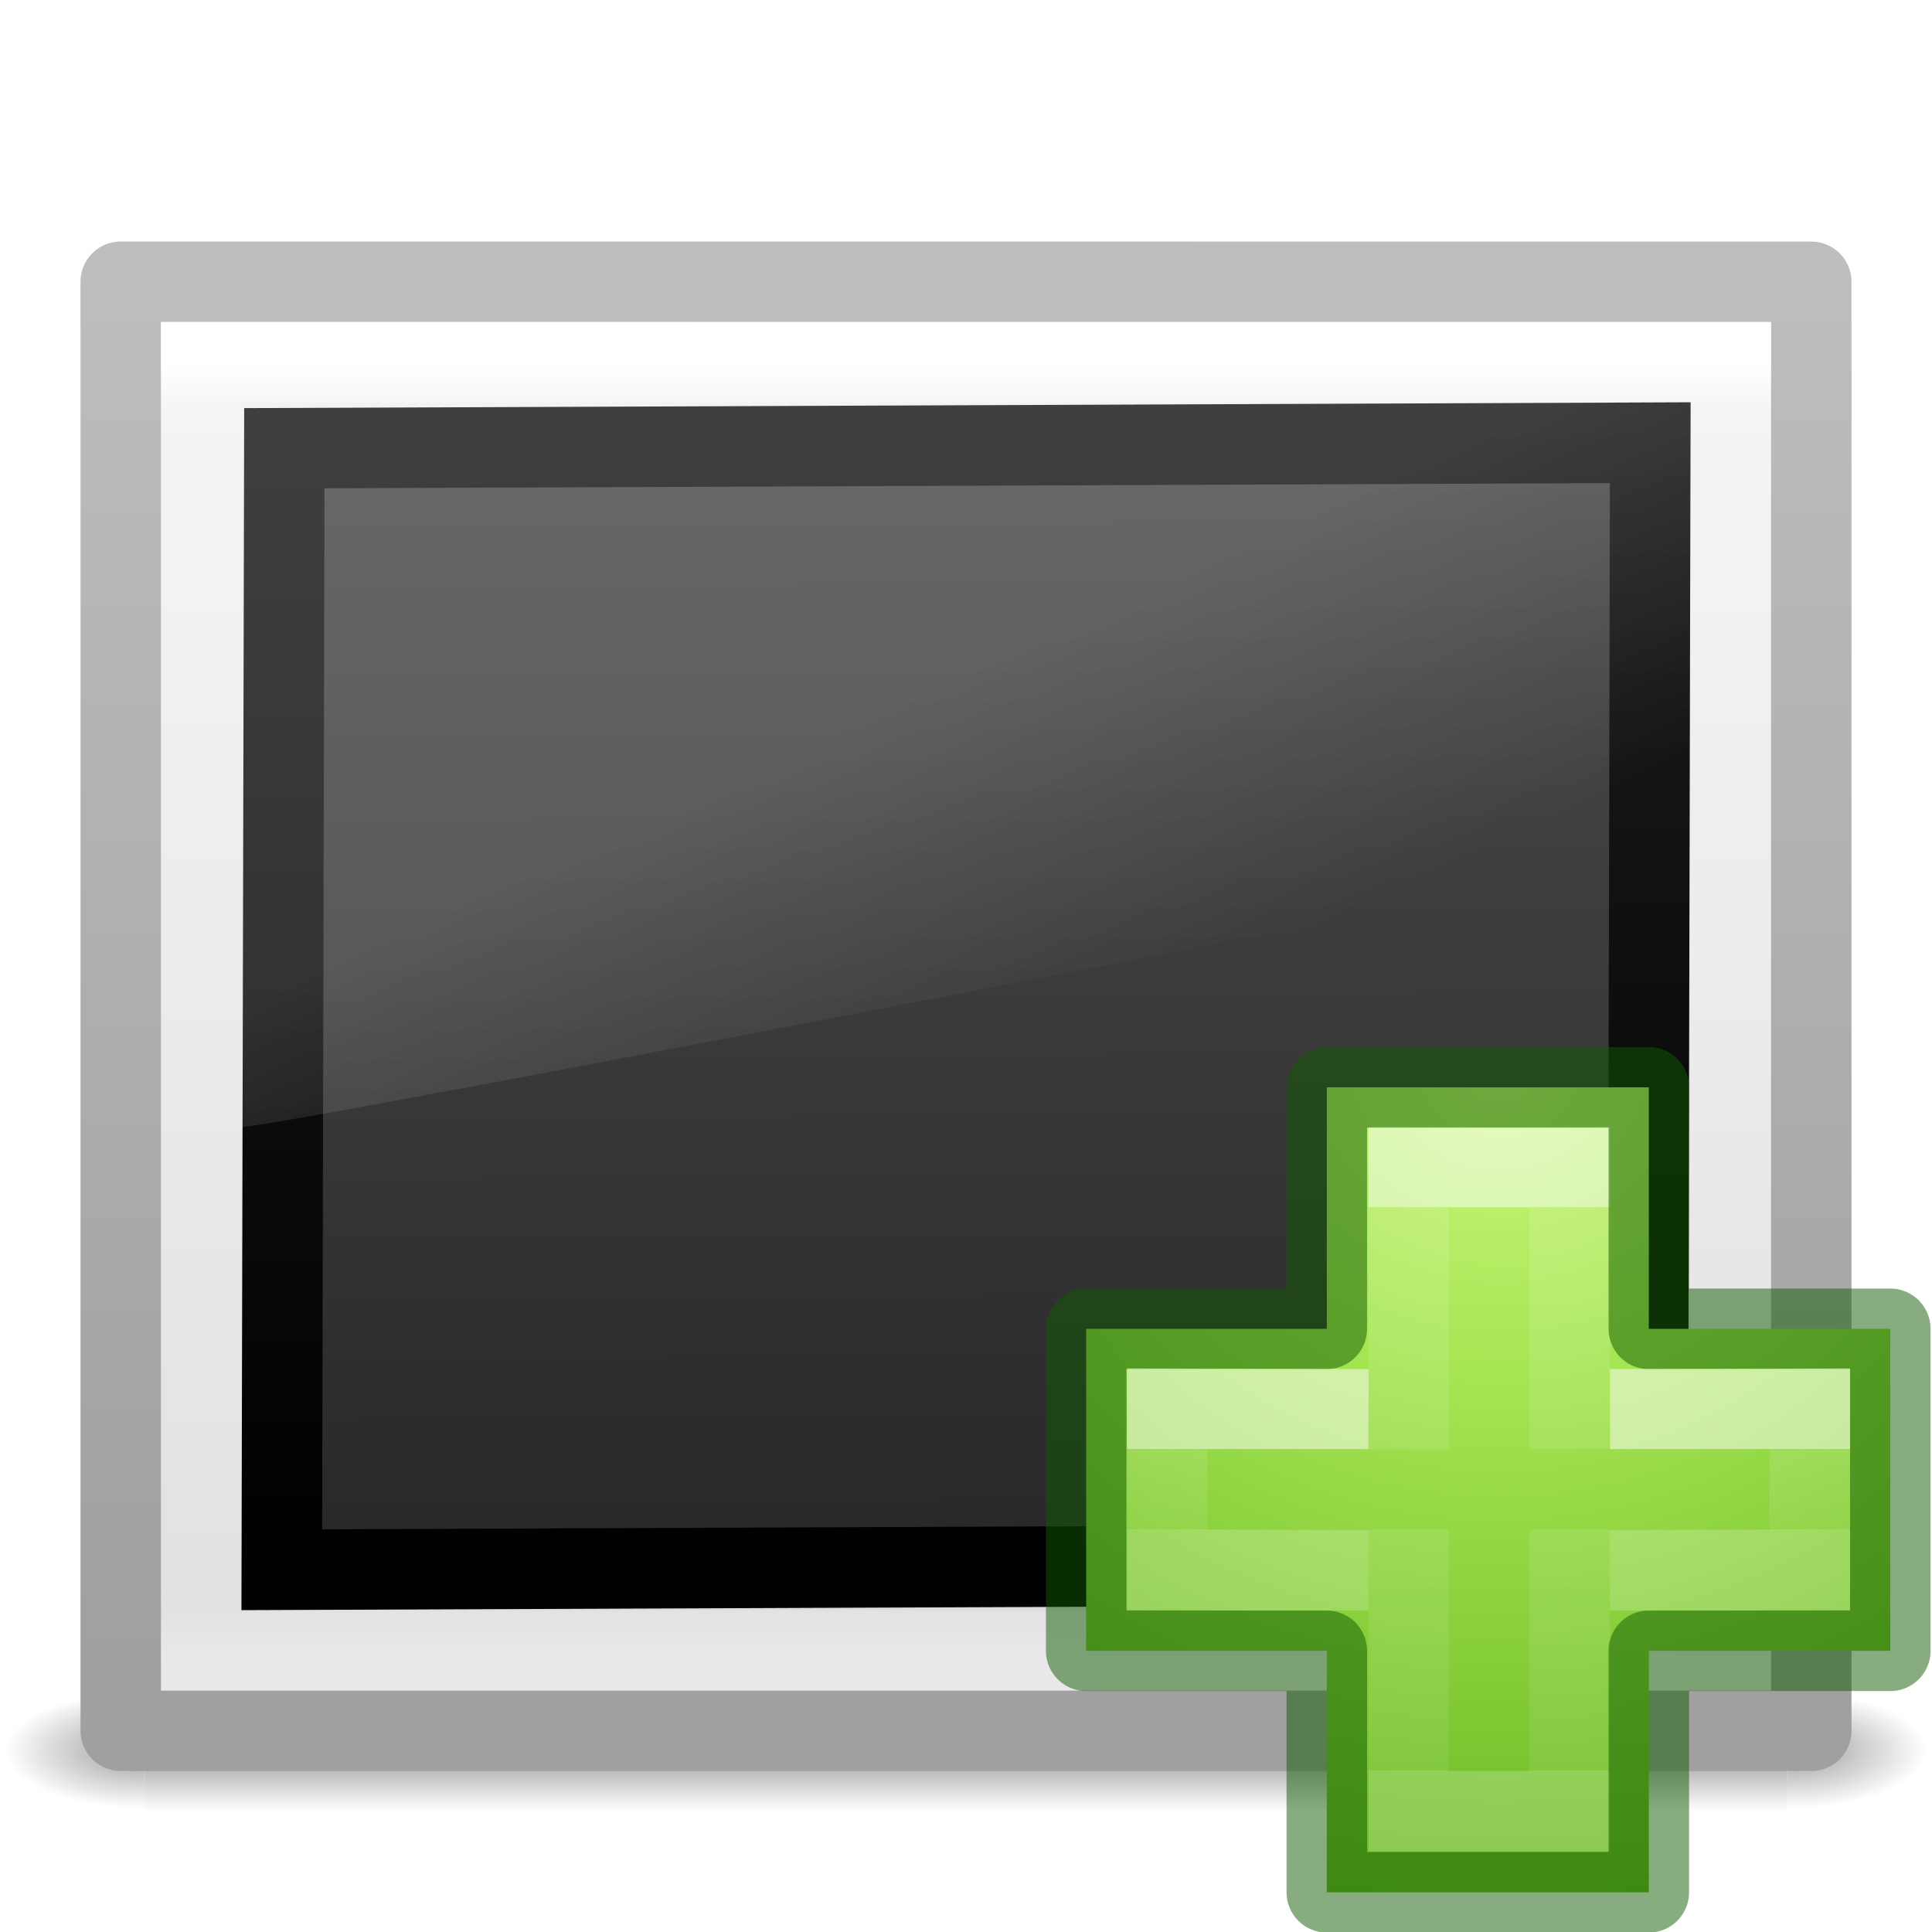
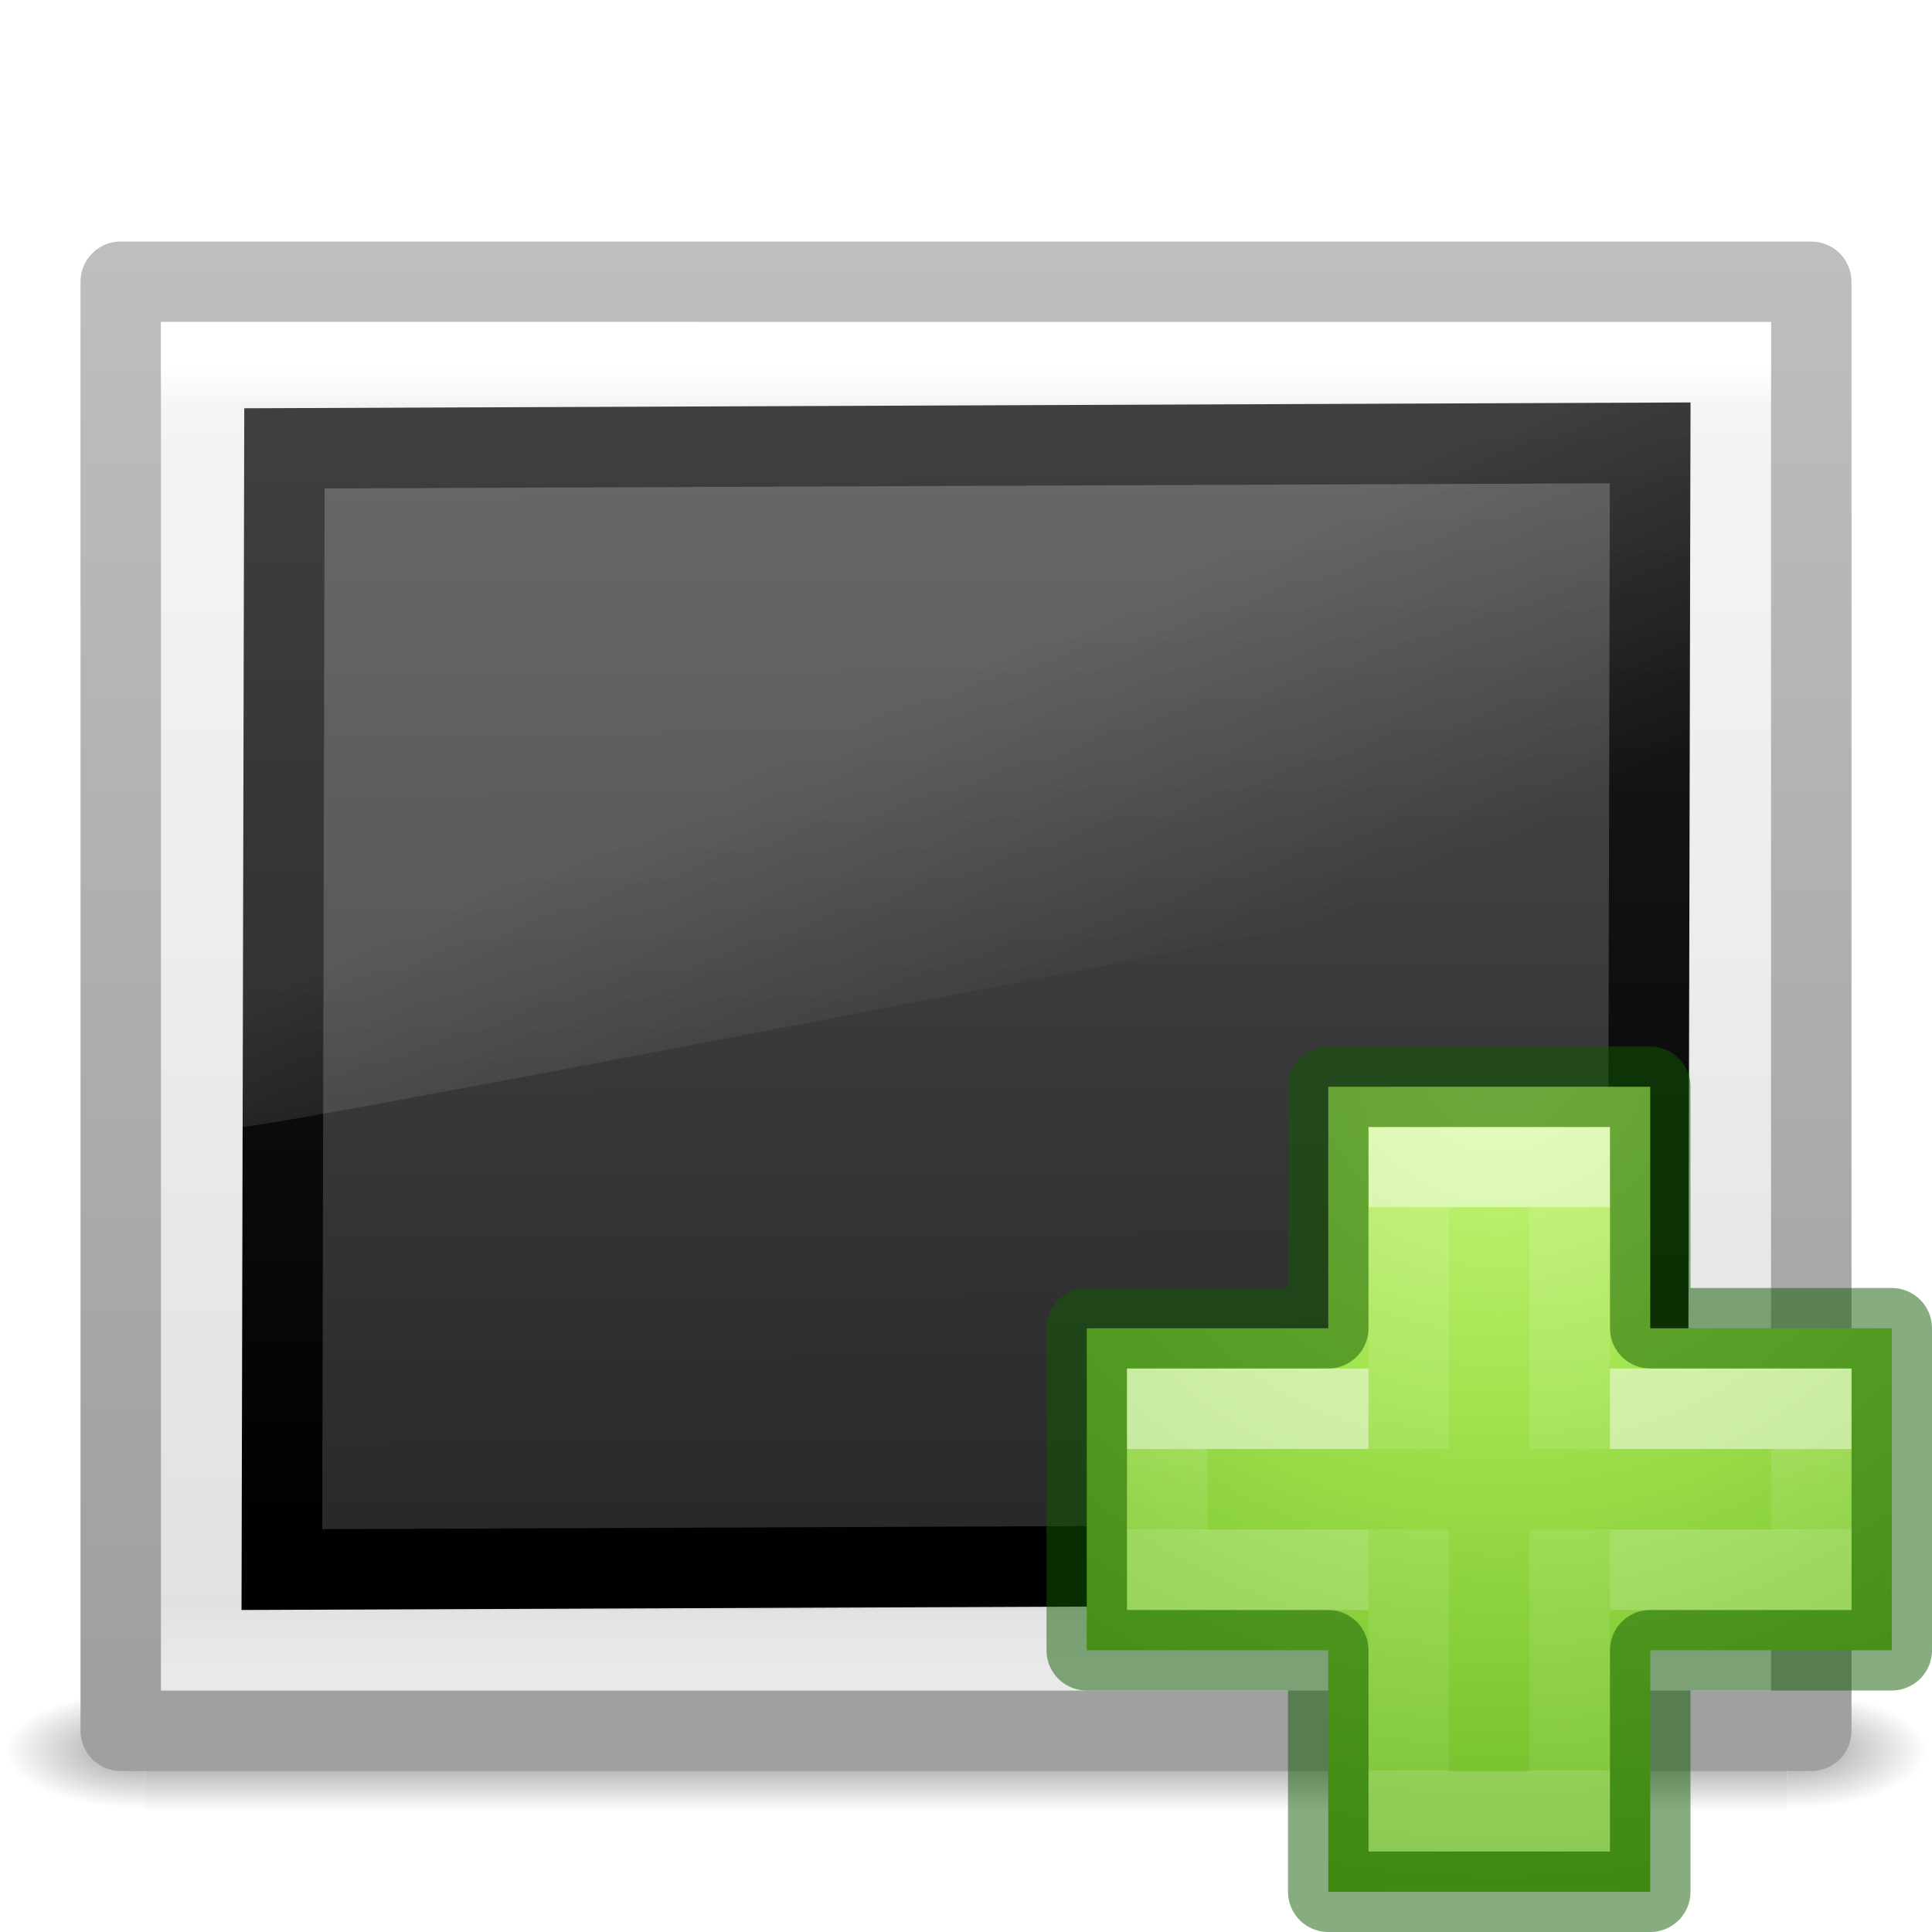
<svg xmlns="http://www.w3.org/2000/svg" xmlns:xlink="http://www.w3.org/1999/xlink" version="1.0" width="24" height="24" id="svg2453">
  <defs id="defs2455">
    <radialGradient cx="605.714" cy="486.648" r="117.143" fx="605.714" fy="486.648" id="radialGradient19613" xlink:href="#linearGradient5060" gradientUnits="userSpaceOnUse" gradientTransform="matrix(0.02891661,0,0,0.01235294,26.9731,38.47085)" />
    <linearGradient id="linearGradient5060">
      <stop id="stop5062" style="stop-color:#000000;stop-opacity:1" offset="0" />
      <stop id="stop5064" style="stop-color:#000000;stop-opacity:0" offset="1" />
    </linearGradient>
    <radialGradient cx="605.714" cy="486.648" r="117.143" fx="605.714" fy="486.648" id="radialGradient19616" xlink:href="#linearGradient5060" gradientUnits="userSpaceOnUse" gradientTransform="matrix(-0.0289166,0,0,0.01235294,21.02689,38.47085)" />
    <linearGradient id="linearGradient5048">
      <stop id="stop5050" style="stop-color:#000000;stop-opacity:0" offset="0" />
      <stop id="stop5056" style="stop-color:#000000;stop-opacity:1" offset="0.5" />
      <stop id="stop5052" style="stop-color:#000000;stop-opacity:0" offset="1" />
    </linearGradient>
    <linearGradient x1="302.857" y1="366.648" x2="302.857" y2="609.505" id="linearGradient19619" xlink:href="#linearGradient5048" gradientUnits="userSpaceOnUse" gradientTransform="matrix(0.08449704,0,0,0.01235294,-6.539646,38.47082)" />
    <linearGradient x1="16.626" y1="15.298" x2="20.055" y2="24.628" id="linearGradient3371" xlink:href="#linearGradient8265-821-176-38-919-66-249-7-7-1" gradientUnits="userSpaceOnUse" gradientTransform="matrix(0.3907816,0,0,0.4879625,2.602928,2.212697)" />
    <linearGradient id="linearGradient8265-821-176-38-919-66-249-7-7-1">
      <stop id="stop2687-1-9-6" style="stop-color:#ffffff;stop-opacity:1" offset="0" />
      <stop id="stop2689-5-4-4" style="stop-color:#ffffff;stop-opacity:0" offset="1" />
    </linearGradient>
    <linearGradient id="linearGradient3104">
      <stop id="stop3106" style="stop-color:#a0a0a0;stop-opacity:1" offset="0" />
      <stop id="stop3108" style="stop-color:#bebebe;stop-opacity:1" offset="1" />
    </linearGradient>
    <linearGradient id="linearGradient3600">
      <stop id="stop3602" style="stop-color:#f4f4f4;stop-opacity:1" offset="0" />
      <stop id="stop3604" style="stop-color:#dbdbdb;stop-opacity:1" offset="1" />
    </linearGradient>
    <linearGradient id="linearGradient3977">
      <stop id="stop3979" style="stop-color:#ffffff;stop-opacity:1" offset="0" />
      <stop id="stop3981" style="stop-color:#ffffff;stop-opacity:0.235" offset="0.036" />
      <stop id="stop3983" style="stop-color:#ffffff;stop-opacity:0.157" offset="0.951" />
      <stop id="stop3985" style="stop-color:#ffffff;stop-opacity:0.392" offset="1" />
    </linearGradient>
    <linearGradient x1="24" y1="5.564" x2="24" y2="43" id="linearGradient3138" xlink:href="#linearGradient3977" gradientUnits="userSpaceOnUse" gradientTransform="matrix(0.5135135,0,0,0.4324324,-0.3243212,2.121668)" />
    <linearGradient x1="25.132" y1="0.985" x2="25.132" y2="47.013" id="linearGradient3141" xlink:href="#linearGradient3600" gradientUnits="userSpaceOnUse" gradientTransform="matrix(0.6000008,0,0,0.3911119,-2.400021,2.513404)" />
    <linearGradient x1="-51.786" y1="50.786" x2="-51.786" y2="2.906" id="linearGradient3143" xlink:href="#linearGradient3104" gradientUnits="userSpaceOnUse" gradientTransform="matrix(0.4844988,0,0,0.3660225,33.24617,2.077517)" />
    <linearGradient id="linearGradient4785-3">
      <stop id="stop4787-5" style="stop-color:#262626;stop-opacity:1" offset="0" />
      <stop id="stop4789-1" style="stop-color:#4d4d4d;stop-opacity:1" offset="1" />
    </linearGradient>
    <linearGradient id="linearGradient3610-302-9-7">
      <stop id="stop3796-3-8" style="stop-color:#1d1d1d;stop-opacity:1" offset="0" />
      <stop id="stop3798-1-9" style="stop-color:#000000;stop-opacity:1" offset="1" />
    </linearGradient>
-     <linearGradient x1="45.414" y1="15.27" x2="45.567" y2="96.253" id="linearGradient3077" xlink:href="#linearGradient4785-3" gradientUnits="userSpaceOnUse" gradientTransform="matrix(0.2139559,0,0,0.1774896,-26.54065,-22.69747)" />
-     <linearGradient x1="-24.032" y1="-13.091" x2="-24.098" y2="-40.164" id="linearGradient3079" xlink:href="#linearGradient3610-302-9-7" gradientUnits="userSpaceOnUse" gradientTransform="matrix(0.4857147,0,0,0.5185184,-0.339441,1.498599)" />
+     <linearGradient x1="45.414" y1="15.27" x2="45.567" y2="96.253" id="linearGradient3077" xlink:href="#linearGradient4785-3" gradientUnits="userSpaceOnUse" gradientTransform="matrix(0.2139272,0,0,0.1774386,-26.53871,-22.6945)" />
+     <linearGradient x1="-24.032" y1="-13.091" x2="-24.098" y2="-40.164" id="linearGradient3079" xlink:href="#linearGradient3610-302-9-7" gradientUnits="userSpaceOnUse" gradientTransform="matrix(0.4856495,0,0,0.5183693,-0.3410154,1.494606)" />
    <radialGradient cx="65.297" cy="48.216" r="31" fx="65.297" fy="48.216" id="radialGradient3900-3" xlink:href="#linearGradient3242-7-3-8-0-4-58-06" gradientUnits="userSpaceOnUse" gradientTransform="matrix(0,0.5254499,-0.5716256,0,46.19339,-21.12381)" />
    <linearGradient id="linearGradient3242-7-3-8-0-4-58-06">
      <stop offset="0" style="stop-color:#cdf87e;stop-opacity:1" id="stop3244-5-8-5-6-4-3-8" />
      <stop offset="0.262" style="stop-color:#a2e34f;stop-opacity:1" id="stop3246-9-5-1-5-3-0-7" />
      <stop offset="0.661" style="stop-color:#68b723;stop-opacity:1" id="stop3248-7-2-0-7-5-35-9" />
      <stop offset="1" style="stop-color:#1d7e0d;stop-opacity:1" id="stop3250-8-2-8-5-6-40-4" />
    </linearGradient>
    <linearGradient x1="24.139" y1="10.631" x2="24.139" y2="35.623" id="linearGradient3030" xlink:href="#linearGradient4154" gradientUnits="userSpaceOnUse" gradientTransform="matrix(0.2817955,0,0,0.2800956,12.19656,12.01488)" />
    <linearGradient id="linearGradient4154">
      <stop id="stop4156" style="stop-color:#ffffff;stop-opacity:1" offset="0" />
      <stop id="stop4158" style="stop-color:#ffffff;stop-opacity:0.235" offset="0" />
      <stop id="stop4160" style="stop-color:#ffffff;stop-opacity:0.157" offset="1" />
      <stop id="stop4162" style="stop-color:#ffffff;stop-opacity:0.392" offset="1" />
    </linearGradient>
    <linearGradient x1="24.139" y1="21.342" x2="24.139" y2="24.912" id="linearGradient3030-1" xlink:href="#linearGradient4333" gradientUnits="userSpaceOnUse" gradientTransform="matrix(0.2817955,0,0,0.2800956,12.17874,12.02218)" />
    <linearGradient id="linearGradient4333">
      <stop offset="0" style="stop-color:#ffffff;stop-opacity:1" id="stop4335" />
      <stop offset="0" style="stop-color:#ffffff;stop-opacity:0.235" id="stop4337" />
      <stop offset="1" style="stop-color:#ffffff;stop-opacity:0.157" id="stop4339" />
      <stop offset="1" style="stop-color:#ffffff;stop-opacity:0.392" id="stop4341" />
    </linearGradient>
  </defs>
-   <g transform="matrix(0.5000009,0,0,0.5000009,0,-0.4999976)" id="g3257" style="opacity:0.4">
-     <rect width="40.8" height="3" x="3.6" y="43" id="rect2879" style="fill:url(#linearGradient19619);fill-opacity:1;fill-rule:nonzero;stroke:none;stroke-width:1;marker:none;visibility:visible;display:inline;overflow:visible" />
-     <path d="m 3.6,43 c 0,0 0,3 0,3 C 2.111,46.006 0,45.328 0,44.5 0,43.672 1.662,43 3.6,43 z" id="path2881" style="fill:url(#radialGradient19616);fill-opacity:1;fill-rule:nonzero;stroke:none;stroke-width:1;marker:none;visibility:visible;display:inline;overflow:visible" />
-     <path d="m 44.4,43 c 0,0 0,3 0,3 1.489,0.006 3.6,-0.672 3.6,-1.5 0,-0.828 -1.662,-1.5 -3.6,-1.5 z" id="path2883" style="fill:url(#radialGradient19613);fill-opacity:1;fill-rule:nonzero;stroke:none;stroke-width:1;marker:none;visibility:visible;display:inline;overflow:visible" />
+   <g transform="matrix(0.5000009,0,0,0.5000009,0,-0.4999976)" id="g3257" style="display:inline;opacity:0.4">
+     <rect width="40.8" height="3" x="3.6" y="43" id="rect2879" style="display:inline;overflow:visible;visibility:visible;fill:url(#linearGradient19619);fill-opacity:1;fill-rule:nonzero;stroke:none;stroke-width:1;marker:none" />
+     <path d="m 3.6,43 c 0,0 0,3 0,3 C 2.111,46.006 0,45.328 0,44.5 0,43.672 1.662,43 3.6,43 Z" id="path2881" style="display:inline;overflow:visible;visibility:visible;fill:url(#radialGradient19616);fill-opacity:1;fill-rule:nonzero;stroke:none;stroke-width:1;marker:none" />
+     <path d="m 44.4,43 c 0,0 0,3 0,3 1.489,0.006 3.6,-0.672 3.6,-1.5 0,-0.828 -1.662,-1.5 -3.6,-1.5 z" id="path2883" style="display:inline;overflow:visible;visibility:visible;fill:url(#radialGradient19613);fill-opacity:1;fill-rule:nonzero;stroke:none;stroke-width:1;marker:none" />
  </g>
-   <path d="m 1.5,3.5 c 4.812,0 21,0.001 21,0.001 l 2.4e-5,17.999 c 0,0 -14,0 -21,0 0,-6 0,-12 0,-18 z" id="path4160" style="fill:url(#linearGradient3141);fill-opacity:1;stroke:url(#linearGradient3143);stroke-width:1;stroke-linecap:butt;stroke-linejoin:round;stroke-miterlimit:4;stroke-opacity:1;stroke-dasharray:none;stroke-dashoffset:0;display:inline" />
-   <path d="m 21.5,20.5 -19,0 0,-16 19,0 z" id="rect6741-1" style="fill:none;stroke:url(#linearGradient3138);stroke-width:1;stroke-linecap:round;stroke-linejoin:miter;stroke-miterlimit:4;stroke-opacity:1;stroke-dasharray:none;stroke-dashoffset:0" />
-   <rect width="16.968" height="13.932" rx="0" ry="0" x="-20.513" y="-19.514" transform="matrix(-0.9999919,0.00402031,0.00227997,-0.9999974,0,0)" id="rect3582-50-4" style="fill:url(#linearGradient3077);fill-opacity:1;stroke:url(#linearGradient3079);stroke-width:1;stroke-linecap:round;stroke-linejoin:miter;stroke-miterlimit:4;stroke-opacity:1;stroke-dasharray:none" />
-   <path d="m 3,5 0.006,9 C 3.524,13.991 20.607,10.682 21,10.523 l -6.1e-5,-5.523 z" id="path3333-5" style="opacity:0.15;fill:url(#linearGradient3371);fill-opacity:1;fill-rule:evenodd;stroke:none" />
+   <path d="m 1.5,3.5 c 4.812,0 21,0.001 21,0.001 l 2.4e-5,17.999 c 0,0 -14,0 -21,0 0,-6 0,-12 0,-18 z" id="path4160" style="display:inline;fill:url(#linearGradient3141);fill-opacity:1;stroke:url(#linearGradient3143);stroke-width:1;stroke-linecap:butt;stroke-linejoin:round;stroke-miterlimit:4;stroke-dasharray:none;stroke-dashoffset:0;stroke-opacity:1" />
+   <path d="m 21.5,20.5 h -19 v -16 h 19 z" id="rect6741-1" style="display:inline;fill:none;stroke:url(#linearGradient3138);stroke-width:1;stroke-linecap:round;stroke-linejoin:miter;stroke-miterlimit:4;stroke-dasharray:none;stroke-dashoffset:0;stroke-opacity:1" />
+   <rect width="16.966" height="13.928" rx="0" ry="0" x="-20.512" y="-19.512" transform="matrix(-0.9999919,0.00401969,0.00228032,-0.9999974,0,0)" id="rect3582-50-4" style="display:inline;fill:url(#linearGradient3077);fill-opacity:1;stroke:url(#linearGradient3079);stroke-width:1;stroke-linecap:round;stroke-linejoin:miter;stroke-miterlimit:4;stroke-dasharray:none;stroke-opacity:1" />
+   <path d="m 3,5 0.006,9 C 3.524,13.991 20.607,10.682 21,10.523 l -6.1e-5,-5.523 z" id="path3333-5" style="display:inline;opacity:0.15;fill:url(#linearGradient3371);fill-opacity:1;fill-rule:evenodd;stroke:none" />
  <g transform="translate(0,4.196167e-5)" id="g4474">
-     <path style="color:#000000;display:inline;overflow:visible;visibility:visible;fill:url(#radialGradient3900-3);fill-opacity:1;fill-rule:nonzero;stroke:none;stroke-width:0.985;marker:none;enable-background:accumulate" id="path2262" d="m 16.482,16.507 0,-3 4,0 0,3 3,0 0,4 -3,0 0,3 -4,0 0,-3 -2.989,0 0,-4 2.989,0 z" />
-     <path style="display:inline;opacity:0.5;fill:none;stroke:url(#linearGradient3030);stroke-width:1;stroke-linecap:butt;stroke-linejoin:miter;stroke-miterlimit:4;stroke-dasharray:none;stroke-opacity:1" id="path2272" d="m 17.5,18.004 0,-3.504 2,0 0,3.5 m 0,1 0,3.5 -2,0 0,-3.5" />
-     <path style="color:#000000;clip-rule:nonzero;display:inline;overflow:visible;visibility:visible;opacity:0.5;isolation:auto;mix-blend-mode:normal;color-interpolation:sRGB;color-interpolation-filters:linearRGB;solid-color:#000000;solid-opacity:1;fill:none;fill-opacity:1;fill-rule:nonzero;stroke:#0f5a00;stroke-width:1;stroke-linecap:round;stroke-linejoin:round;stroke-miterlimit:4;stroke-dasharray:none;stroke-dashoffset:0;stroke-opacity:1;marker:none;color-rendering:auto;image-rendering:auto;shape-rendering:auto;text-rendering:auto;enable-background:accumulate" id="path2262-2" d="m 16.482,16.507 0,-3 4,0 0,3 3,0 0,4 -3,0 0,3 -4,0 0,-3 -2.989,0 0,-4 2.989,0 z" />
-     <path style="display:inline;opacity:0.5;fill:none;stroke:url(#linearGradient3030-1);stroke-width:1;stroke-linecap:butt;stroke-linejoin:miter;stroke-miterlimit:4;stroke-dasharray:none;stroke-opacity:1" id="path2272-2" d="m 20,17.507 2.482,-0.007 0,2 L 20,19.507 m -3,0 -2.5,-0.007 0,-2 2.5,0.007" />
+     <path style="color:#000000;display:inline;overflow:visible;visibility:visible;fill:url(#radialGradient3900-3);fill-opacity:1;fill-rule:nonzero;stroke:none;stroke-width:0.985;marker:none;enable-background:accumulate" id="path2262" d="m 16.5,16.5 v -3 h 4 v 3 h 3 v 4 h -3 v 3 h -4 v -3 h -3 v -4 z" />
+     <path style="display:inline;opacity:0.5;fill:none;stroke:url(#linearGradient3030);stroke-width:1;stroke-linecap:butt;stroke-linejoin:miter;stroke-miterlimit:4;stroke-dasharray:none;stroke-opacity:1" id="path2272" d="M 17.5,18 V 14.5 h 2 V 18 m 0,1 v 3.5 h -2 V 19" />
+     <path style="color:#000000;clip-rule:nonzero;display:inline;overflow:visible;visibility:visible;opacity:0.5;isolation:auto;mix-blend-mode:normal;color-interpolation:sRGB;color-interpolation-filters:linearRGB;solid-color:#000000;solid-opacity:1;fill:none;fill-opacity:1;fill-rule:nonzero;stroke:#0f5a00;stroke-width:1;stroke-linecap:round;stroke-linejoin:round;stroke-miterlimit:4;stroke-dasharray:none;stroke-dashoffset:0;stroke-opacity:1;marker:none;color-rendering:auto;image-rendering:auto;shape-rendering:auto;text-rendering:auto;enable-background:accumulate" id="path2262-2" d="m 16.5,16.5 v -3 h 4 v 3 h 3 v 4 h -3 v 3 h -4 v -3 h -3 v -4 z" />
+     <path style="display:inline;opacity:0.5;fill:none;stroke:url(#linearGradient3030-1);stroke-width:1;stroke-linecap:butt;stroke-linejoin:miter;stroke-miterlimit:4;stroke-dasharray:none;stroke-opacity:1" id="path2272-2" d="m 20,17.5 2.5,3.7e-5 v 2 l -2.5,-3.7e-5 m -3,0 -2.5,3.7e-5 v -2 l 2.5,-3.7e-5" />
  </g>
</svg>
